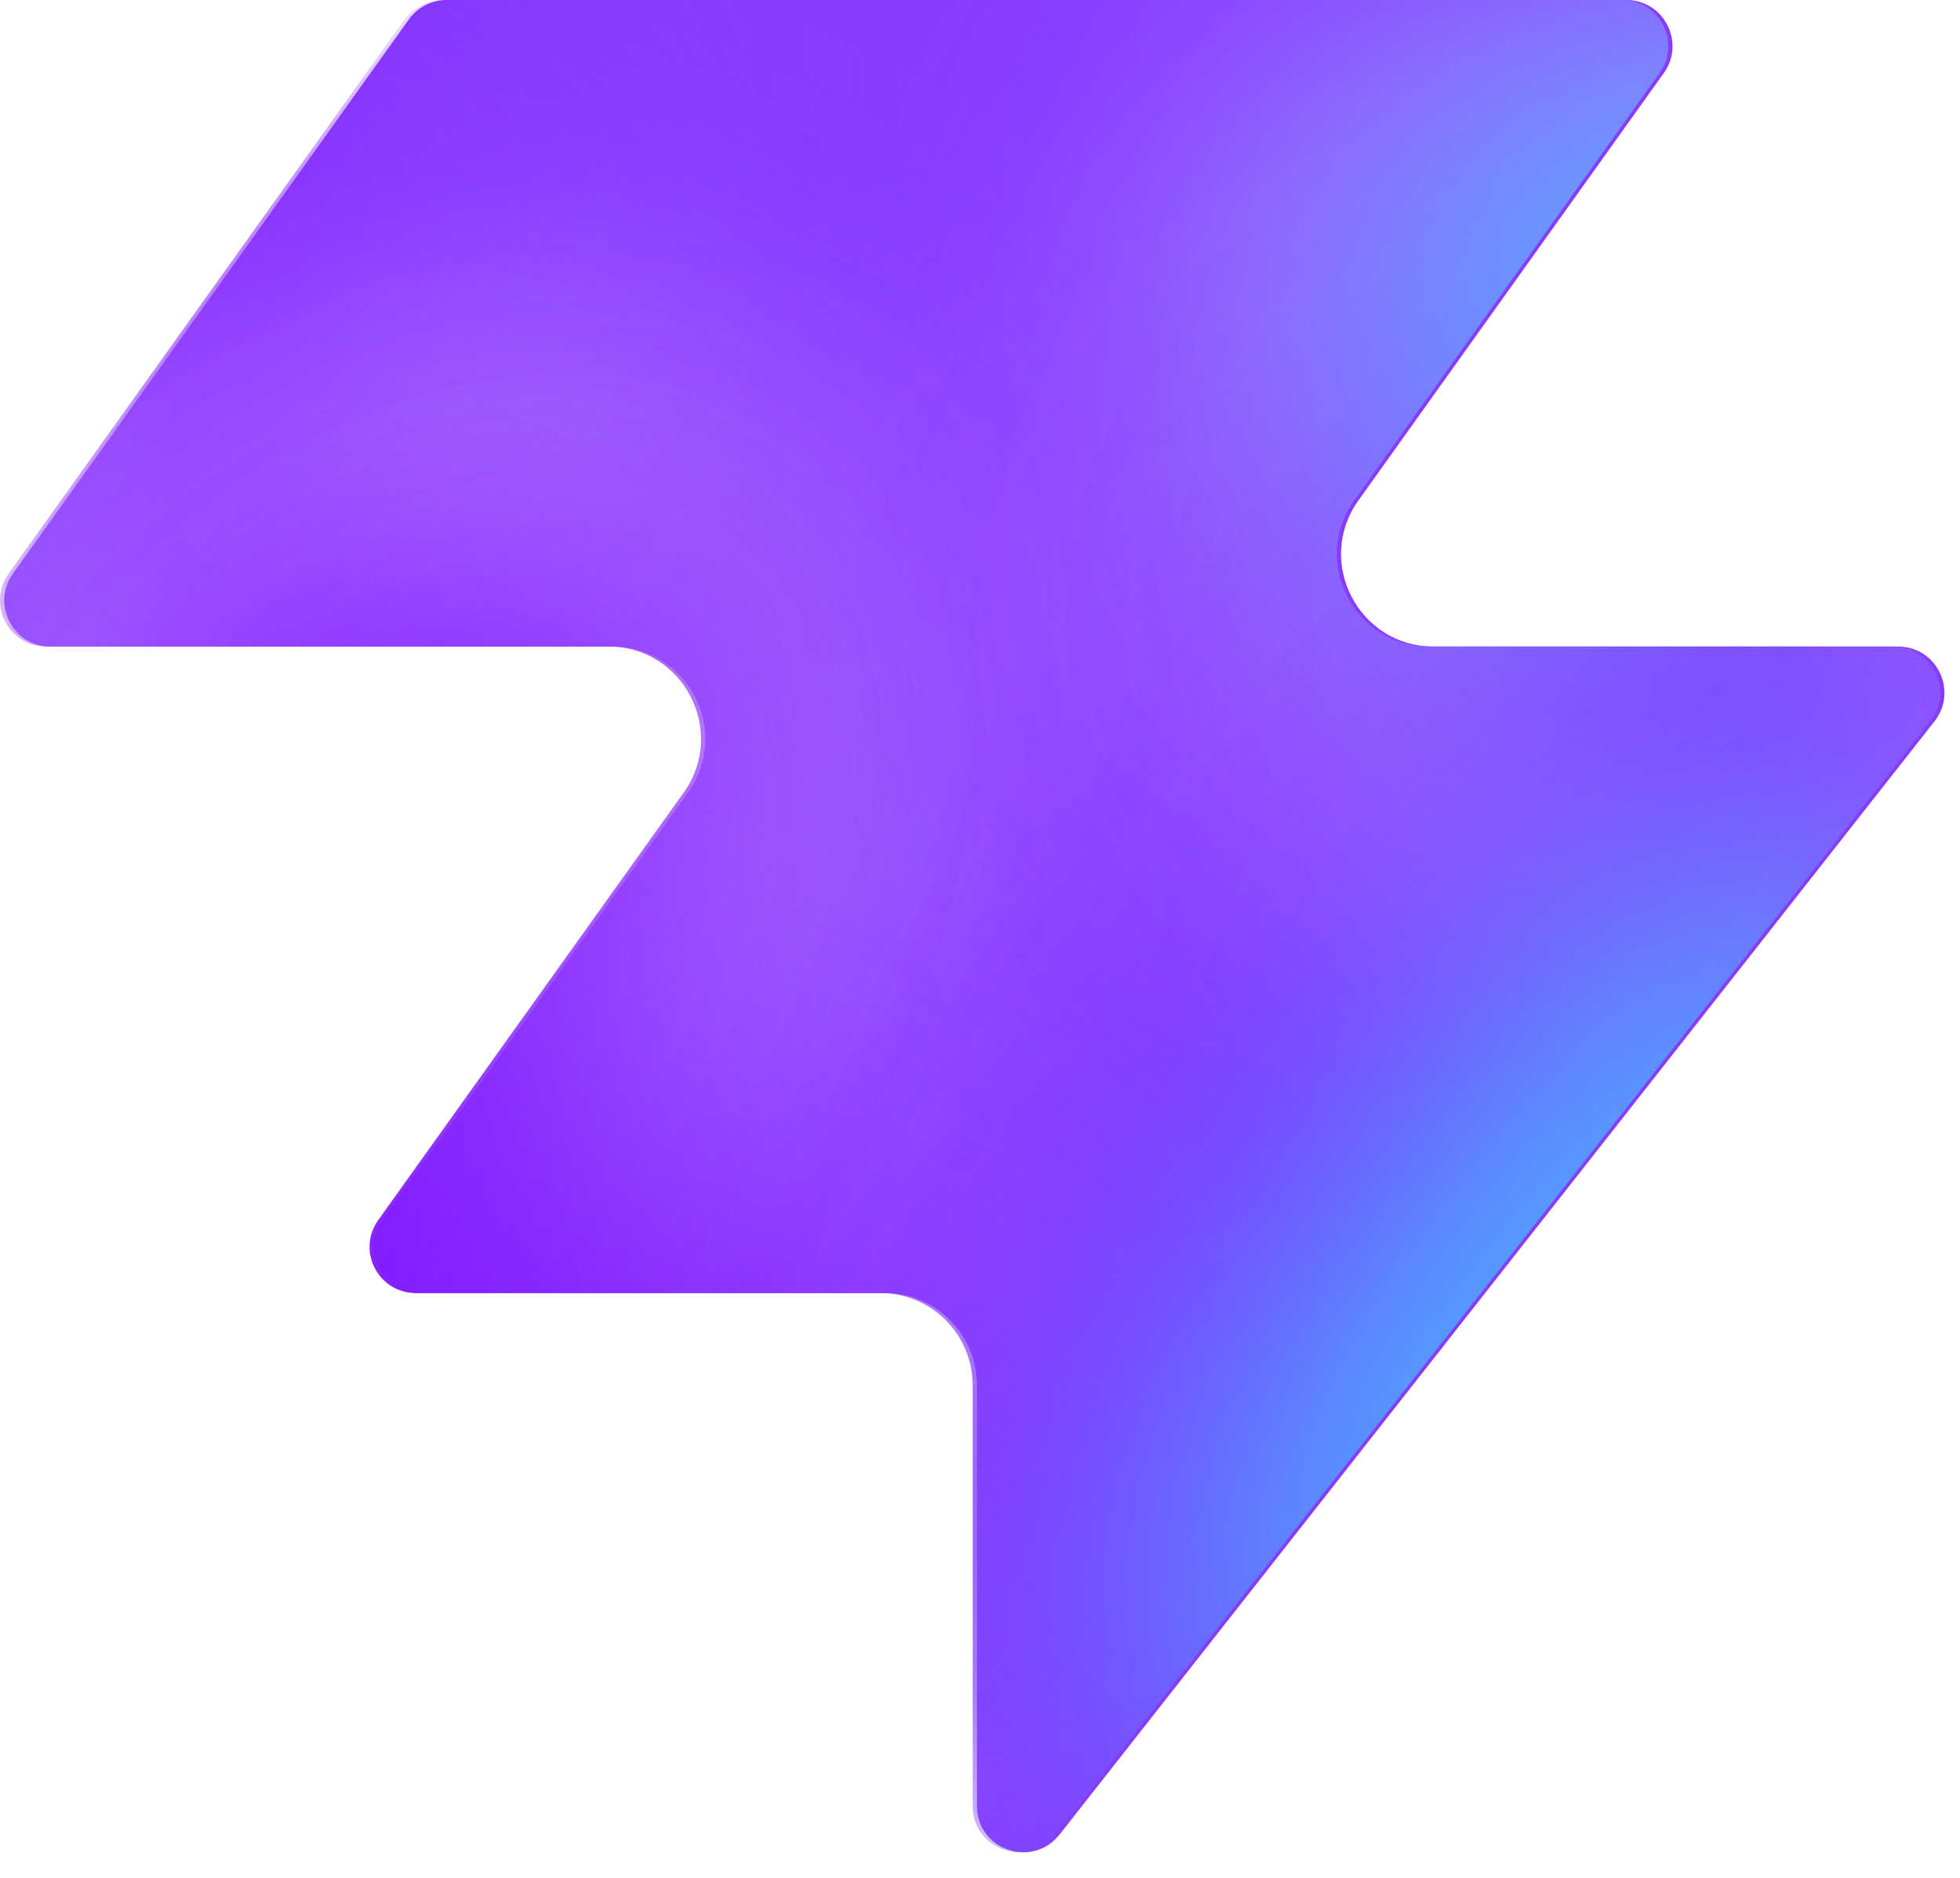
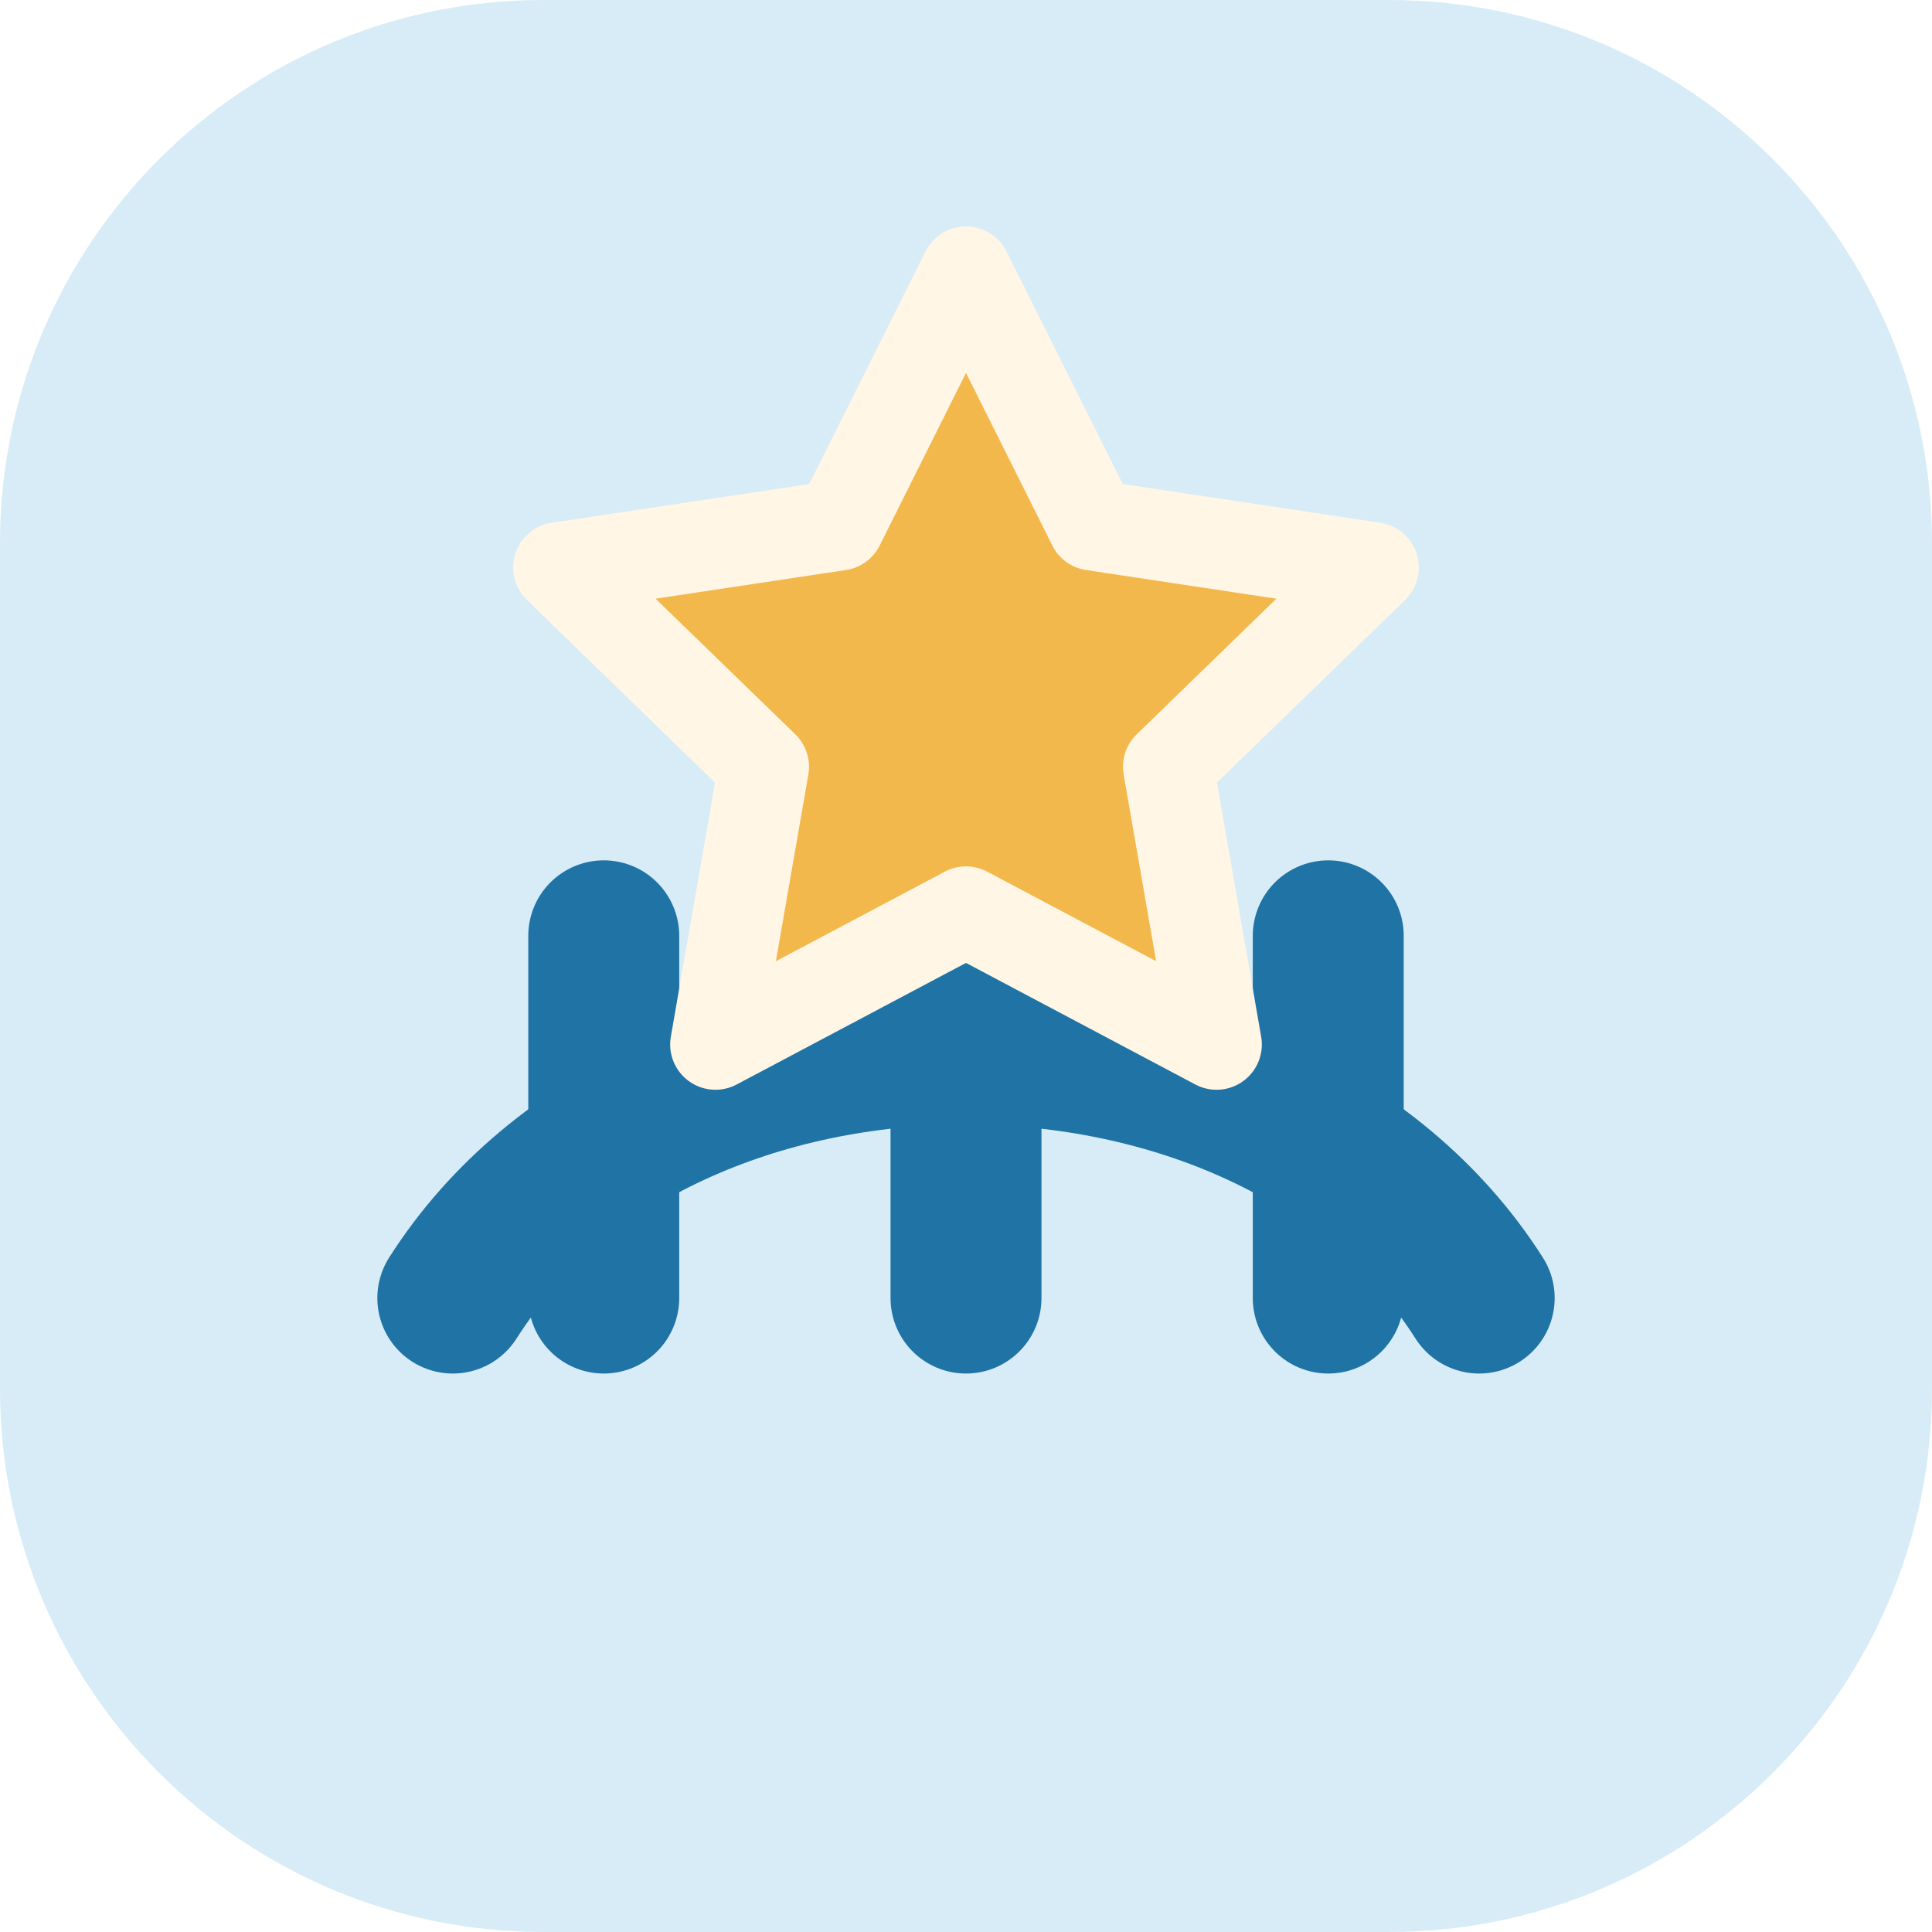
- <svg xmlns="http://www.w3.org/2000/svg" width="48" height="46" fill="none" viewBox="0 0 48 46">
-   <path fill="#863bff" d="M25.946 44.938c-.664.845-2.021.375-2.021-.698V33.937a2.26 2.26 0 0 0-2.262-2.262H10.287c-.92 0-1.456-1.04-.92-1.788l7.48-10.471c1.07-1.497 0-3.578-1.842-3.578H1.237c-.92 0-1.456-1.04-.92-1.788L10.013.474c.214-.297.556-.474.92-.474h28.894c.92 0 1.456 1.04.92 1.788l-7.48 10.471c-1.07 1.498 0 3.579 1.842 3.579h11.377c.943 0 1.473 1.088.89 1.83L25.947 44.94z" style="fill:#863bff;fill:color(display-p3 .525 .23 1);fill-opacity:1" />
-   <mask id="a" width="48" height="46" x="0" y="0" maskUnits="userSpaceOnUse" style="mask-type:alpha">
-     <path fill="#000" d="M25.842 44.938c-.664.844-2.021.375-2.021-.698V33.937a2.26 2.26 0 0 0-2.262-2.262H10.183c-.92 0-1.456-1.04-.92-1.788l7.48-10.471c1.07-1.498 0-3.579-1.842-3.579H1.133c-.92 0-1.456-1.04-.92-1.787L9.91.473c.214-.297.556-.474.92-.474h28.894c.92 0 1.456 1.04.92 1.788l-7.48 10.471c-1.07 1.498 0 3.578 1.842 3.578h11.377c.943 0 1.473 1.088.89 1.832L25.843 44.94z" style="fill:#000;fill-opacity:1" />
-   </mask>
-   <g mask="url(#a)">
-     <g filter="url(#b)">
-       <ellipse cx="5.508" cy="14.704" fill="#ede6ff" rx="5.508" ry="14.704" style="fill:#ede6ff;fill:color(display-p3 .927 .903 1);fill-opacity:1" transform="matrix(.00324 1 1 -.00324 -4.47 31.516)" />
-     </g>
-     <g filter="url(#c)">
-       <ellipse cx="10.399" cy="29.851" fill="#ede6ff" rx="10.399" ry="29.851" style="fill:#ede6ff;fill:color(display-p3 .927 .903 1);fill-opacity:1" transform="matrix(.00324 1 1 -.00324 -39.328 7.883)" />
-     </g>
-     <g filter="url(#d)">
-       <ellipse cx="5.508" cy="30.487" fill="#7e14ff" rx="5.508" ry="30.487" style="fill:#7e14ff;fill:color(display-p3 .492 .077 1);fill-opacity:1" transform="rotate(89.814 -25.913 -14.639)scale(1 -1)" />
-     </g>
-     <g filter="url(#e)">
-       <ellipse cx="5.508" cy="30.599" fill="#7e14ff" rx="5.508" ry="30.599" style="fill:#7e14ff;fill:color(display-p3 .492 .077 1);fill-opacity:1" transform="rotate(89.814 -32.644 -3.334)scale(1 -1)" />
-     </g>
-     <g filter="url(#f)">
-       <ellipse cx="5.508" cy="30.599" fill="#7e14ff" rx="5.508" ry="30.599" style="fill:#7e14ff;fill:color(display-p3 .492 .077 1);fill-opacity:1" transform="matrix(.00324 1 1 -.00324 -34.34 30.47)" />
-     </g>
-     <g filter="url(#g)">
-       <ellipse cx="14.072" cy="22.078" fill="#ede6ff" rx="14.072" ry="22.078" style="fill:#ede6ff;fill:color(display-p3 .927 .903 1);fill-opacity:1" transform="rotate(93.35 24.506 48.493)scale(-1 1)" />
-     </g>
-     <g filter="url(#h)">
-       <ellipse cx="3.47" cy="21.501" fill="#7e14ff" rx="3.47" ry="21.501" style="fill:#7e14ff;fill:color(display-p3 .492 .077 1);fill-opacity:1" transform="rotate(89.009 28.708 47.59)scale(-1 1)" />
-     </g>
-     <g filter="url(#i)">
-       <ellipse cx="3.47" cy="21.501" fill="#7e14ff" rx="3.47" ry="21.501" style="fill:#7e14ff;fill:color(display-p3 .492 .077 1);fill-opacity:1" transform="rotate(89.009 28.708 47.59)scale(-1 1)" />
-     </g>
-     <g filter="url(#j)">
-       <ellipse cx=".387" cy="8.972" fill="#7e14ff" rx="4.407" ry="29.108" style="fill:#7e14ff;fill:color(display-p3 .492 .077 1);fill-opacity:1" transform="rotate(39.51 .387 8.972)" />
-     </g>
-     <g filter="url(#k)">
-       <ellipse cx="47.523" cy="-6.092" fill="#7e14ff" rx="4.407" ry="29.108" style="fill:#7e14ff;fill:color(display-p3 .492 .077 1);fill-opacity:1" transform="rotate(37.892 47.523 -6.092)" />
-     </g>
-     <g filter="url(#l)">
-       <ellipse cx="41.412" cy="6.333" fill="#47bfff" rx="5.971" ry="9.665" style="fill:#47bfff;fill:color(display-p3 .28 .748 1);fill-opacity:1" transform="rotate(37.892 41.412 6.333)" />
-     </g>
-     <g filter="url(#m)">
-       <ellipse cx="-1.879" cy="38.332" fill="#7e14ff" rx="4.407" ry="29.108" style="fill:#7e14ff;fill:color(display-p3 .492 .077 1);fill-opacity:1" transform="rotate(37.892 -1.88 38.332)" />
-     </g>
-     <g filter="url(#n)">
-       <ellipse cx="-1.879" cy="38.332" fill="#7e14ff" rx="4.407" ry="29.108" style="fill:#7e14ff;fill:color(display-p3 .492 .077 1);fill-opacity:1" transform="rotate(37.892 -1.88 38.332)" />
-     </g>
-     <g filter="url(#o)">
-       <ellipse cx="35.651" cy="29.907" fill="#7e14ff" rx="4.407" ry="29.108" style="fill:#7e14ff;fill:color(display-p3 .492 .077 1);fill-opacity:1" transform="rotate(37.892 35.651 29.907)" />
-     </g>
-     <g filter="url(#p)">
-       <ellipse cx="38.418" cy="32.4" fill="#47bfff" rx="5.971" ry="15.297" style="fill:#47bfff;fill:color(display-p3 .28 .748 1);fill-opacity:1" transform="rotate(37.892 38.418 32.4)" />
-     </g>
-   </g>
-   <defs>
-     <filter id="b" width="60.045" height="41.654" x="-19.77" y="16.149" color-interpolation-filters="sRGB" filterUnits="userSpaceOnUse">
-       <feFlood flood-opacity="0" result="BackgroundImageFix" />
-       <feBlend in="SourceGraphic" in2="BackgroundImageFix" result="shape" />
-       <feGaussianBlur result="effect1_foregroundBlur_2002_17158" stdDeviation="7.659" />
-     </filter>
-     <filter id="c" width="90.34" height="51.437" x="-54.613" y="-7.533" color-interpolation-filters="sRGB" filterUnits="userSpaceOnUse">
-       <feFlood flood-opacity="0" result="BackgroundImageFix" />
-       <feBlend in="SourceGraphic" in2="BackgroundImageFix" result="shape" />
-       <feGaussianBlur result="effect1_foregroundBlur_2002_17158" stdDeviation="7.659" />
-     </filter>
-     <filter id="d" width="79.355" height="29.4" x="-49.64" y="2.03" color-interpolation-filters="sRGB" filterUnits="userSpaceOnUse">
-       <feFlood flood-opacity="0" result="BackgroundImageFix" />
-       <feBlend in="SourceGraphic" in2="BackgroundImageFix" result="shape" />
-       <feGaussianBlur result="effect1_foregroundBlur_2002_17158" stdDeviation="4.596" />
-     </filter>
-     <filter id="e" width="79.579" height="29.4" x="-45.045" y="20.029" color-interpolation-filters="sRGB" filterUnits="userSpaceOnUse">
-       <feFlood flood-opacity="0" result="BackgroundImageFix" />
-       <feBlend in="SourceGraphic" in2="BackgroundImageFix" result="shape" />
-       <feGaussianBlur result="effect1_foregroundBlur_2002_17158" stdDeviation="4.596" />
-     </filter>
-     <filter id="f" width="79.579" height="29.4" x="-43.513" y="21.178" color-interpolation-filters="sRGB" filterUnits="userSpaceOnUse">
-       <feFlood flood-opacity="0" result="BackgroundImageFix" />
-       <feBlend in="SourceGraphic" in2="BackgroundImageFix" result="shape" />
-       <feGaussianBlur result="effect1_foregroundBlur_2002_17158" stdDeviation="4.596" />
-     </filter>
-     <filter id="g" width="74.749" height="58.852" x="15.756" y="-17.901" color-interpolation-filters="sRGB" filterUnits="userSpaceOnUse">
-       <feFlood flood-opacity="0" result="BackgroundImageFix" />
-       <feBlend in="SourceGraphic" in2="BackgroundImageFix" result="shape" />
-       <feGaussianBlur result="effect1_foregroundBlur_2002_17158" stdDeviation="7.659" />
-     </filter>
-     <filter id="h" width="61.377" height="25.362" x="23.548" y="2.284" color-interpolation-filters="sRGB" filterUnits="userSpaceOnUse">
-       <feFlood flood-opacity="0" result="BackgroundImageFix" />
-       <feBlend in="SourceGraphic" in2="BackgroundImageFix" result="shape" />
-       <feGaussianBlur result="effect1_foregroundBlur_2002_17158" stdDeviation="4.596" />
-     </filter>
-     <filter id="i" width="61.377" height="25.362" x="23.548" y="2.284" color-interpolation-filters="sRGB" filterUnits="userSpaceOnUse">
-       <feFlood flood-opacity="0" result="BackgroundImageFix" />
-       <feBlend in="SourceGraphic" in2="BackgroundImageFix" result="shape" />
-       <feGaussianBlur result="effect1_foregroundBlur_2002_17158" stdDeviation="4.596" />
-     </filter>
-     <filter id="j" width="56.045" height="63.649" x="-27.636" y="-22.853" color-interpolation-filters="sRGB" filterUnits="userSpaceOnUse">
-       <feFlood flood-opacity="0" result="BackgroundImageFix" />
-       <feBlend in="SourceGraphic" in2="BackgroundImageFix" result="shape" />
-       <feGaussianBlur result="effect1_foregroundBlur_2002_17158" stdDeviation="4.596" />
-     </filter>
-     <filter id="k" width="54.814" height="64.646" x="20.116" y="-38.415" color-interpolation-filters="sRGB" filterUnits="userSpaceOnUse">
-       <feFlood flood-opacity="0" result="BackgroundImageFix" />
-       <feBlend in="SourceGraphic" in2="BackgroundImageFix" result="shape" />
-       <feGaussianBlur result="effect1_foregroundBlur_2002_17158" stdDeviation="4.596" />
-     </filter>
-     <filter id="l" width="33.541" height="35.313" x="24.641" y="-11.323" color-interpolation-filters="sRGB" filterUnits="userSpaceOnUse">
-       <feFlood flood-opacity="0" result="BackgroundImageFix" />
-       <feBlend in="SourceGraphic" in2="BackgroundImageFix" result="shape" />
-       <feGaussianBlur result="effect1_foregroundBlur_2002_17158" stdDeviation="4.596" />
-     </filter>
-     <filter id="m" width="54.814" height="64.646" x="-29.286" y="6.009" color-interpolation-filters="sRGB" filterUnits="userSpaceOnUse">
-       <feFlood flood-opacity="0" result="BackgroundImageFix" />
-       <feBlend in="SourceGraphic" in2="BackgroundImageFix" result="shape" />
-       <feGaussianBlur result="effect1_foregroundBlur_2002_17158" stdDeviation="4.596" />
-     </filter>
-     <filter id="n" width="54.814" height="64.646" x="-29.286" y="6.009" color-interpolation-filters="sRGB" filterUnits="userSpaceOnUse">
-       <feFlood flood-opacity="0" result="BackgroundImageFix" />
-       <feBlend in="SourceGraphic" in2="BackgroundImageFix" result="shape" />
-       <feGaussianBlur result="effect1_foregroundBlur_2002_17158" stdDeviation="4.596" />
-     </filter>
-     <filter id="o" width="54.814" height="64.646" x="8.244" y="-2.416" color-interpolation-filters="sRGB" filterUnits="userSpaceOnUse">
-       <feFlood flood-opacity="0" result="BackgroundImageFix" />
-       <feBlend in="SourceGraphic" in2="BackgroundImageFix" result="shape" />
-       <feGaussianBlur result="effect1_foregroundBlur_2002_17158" stdDeviation="4.596" />
-     </filter>
-     <filter id="p" width="39.409" height="43.623" x="18.713" y="10.588" color-interpolation-filters="sRGB" filterUnits="userSpaceOnUse">
-       <feFlood flood-opacity="0" result="BackgroundImageFix" />
-       <feBlend in="SourceGraphic" in2="BackgroundImageFix" result="shape" />
-       <feGaussianBlur result="effect1_foregroundBlur_2002_17158" stdDeviation="4.596" />
-     </filter>
-   </defs>
+ <svg xmlns="http://www.w3.org/2000/svg" viewBox="0 0 64 64">
+   <rect width="64" height="64" rx="18" fill="#d7ecf7" />
+   <path d="M15 43c7-11 27-11 34 0" fill="none" stroke="#1f73a5" stroke-width="5" stroke-linecap="round" />
+   <path d="M20 43V31m12 12V25m12 18V31" fill="none" stroke="#1f73a5" stroke-width="5" stroke-linecap="round" />
+   <path d="m32 9 4.2 8.4 9.3 1.4-6.8 6.6 1.6 9.2-8.3-4.4-8.3 4.4 1.6-9.2-6.8-6.6 9.3-1.4L32 9Z" fill="#f2b84b" stroke="#fff6e6" stroke-width="3" stroke-linejoin="round" />
</svg>
